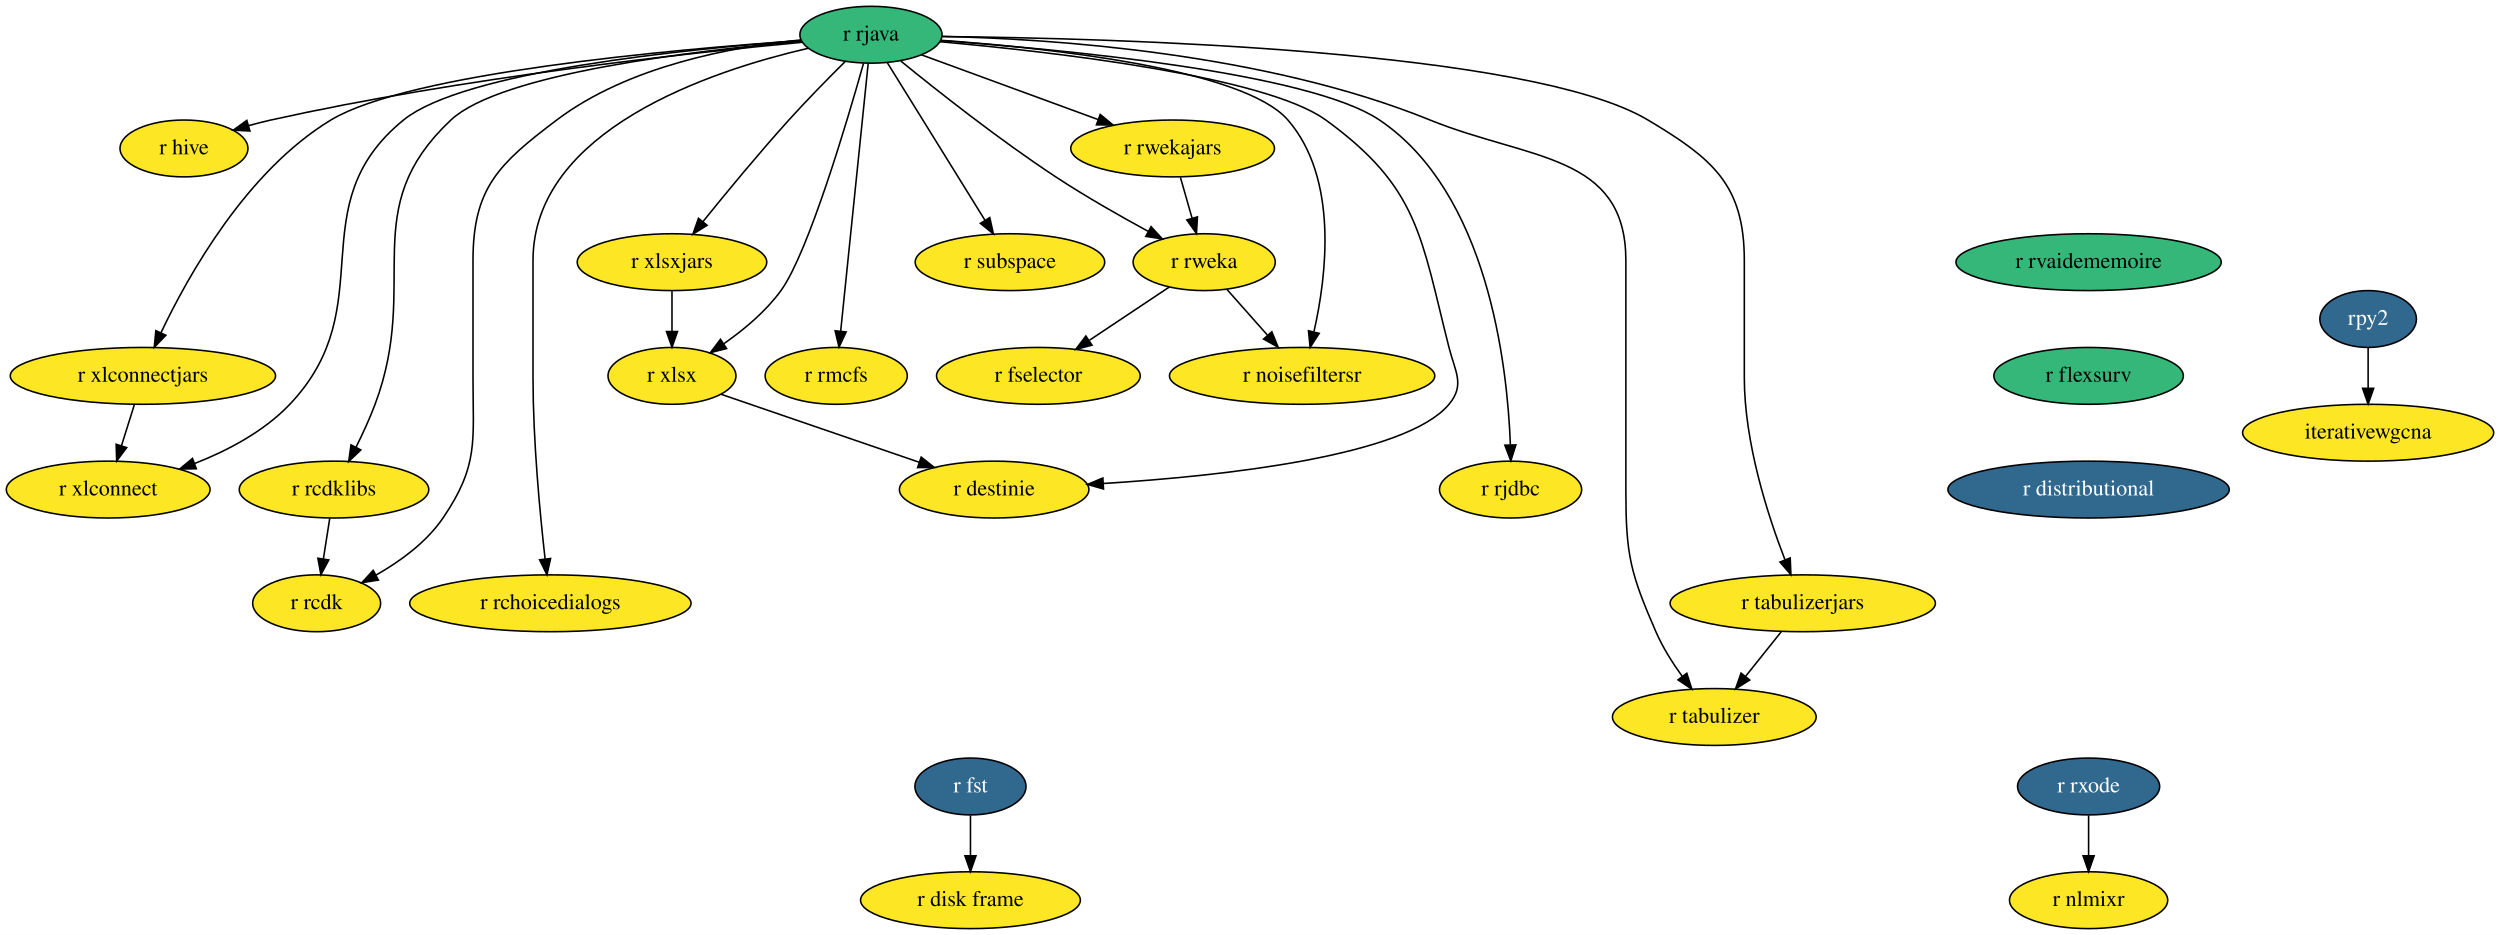
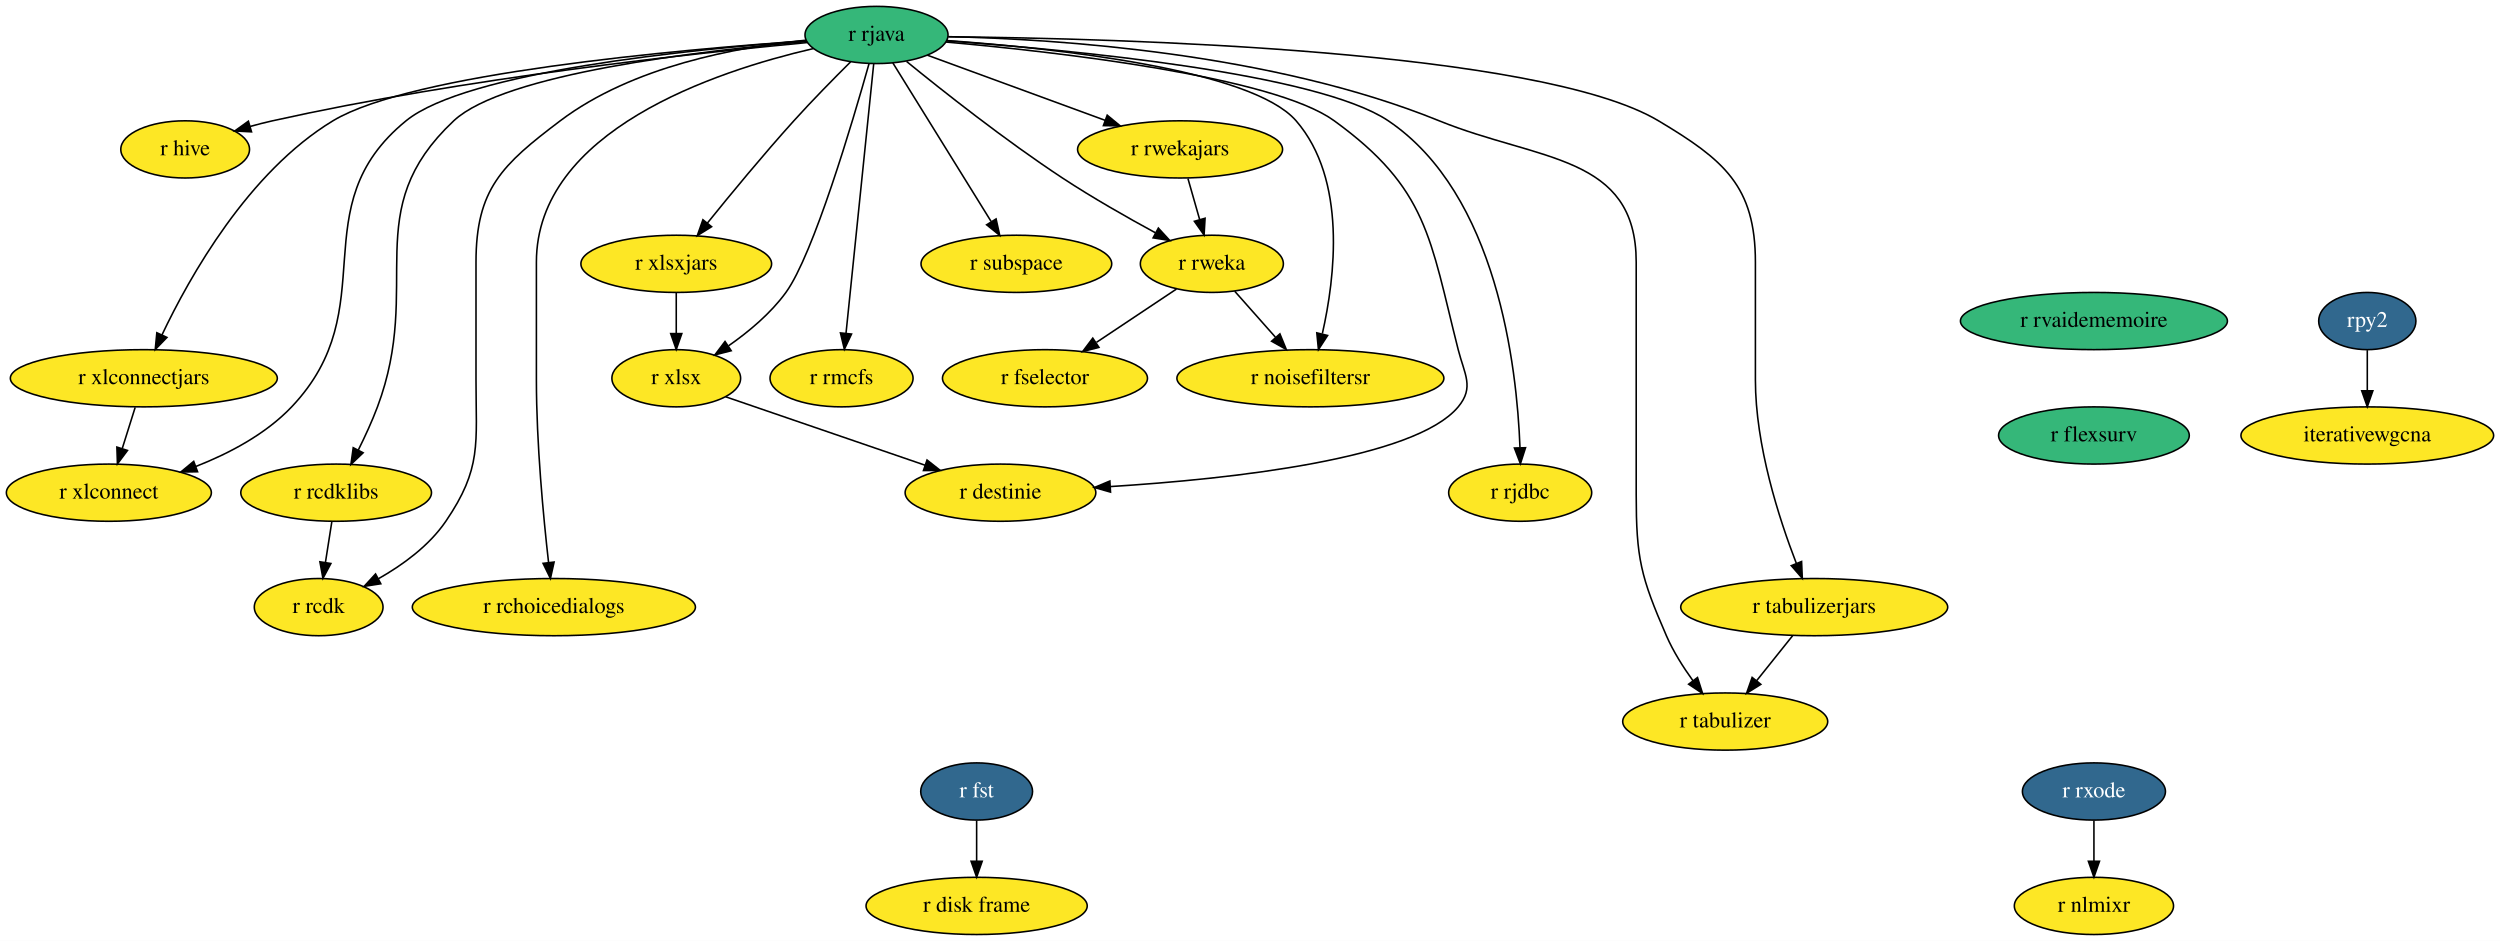
- <svg xmlns="http://www.w3.org/2000/svg" xmlns:xlink="http://www.w3.org/1999/xlink" width="1583pt" height="592pt" viewBox="0.00 0.00 1583.00 592.00">
+ <svg xmlns="http://www.w3.org/2000/svg" xmlns:xlink="http://www.w3.org/1999/xlink" width="1573pt" height="592pt" viewBox="0.00 0.00 1573.00 592.00">
  <g id="graph0" class="graph" transform="scale(1 1) rotate(0) translate(4 588)">
-     <polygon fill="white" stroke="transparent" points="-4,4 -4,-588 1579,-588 1579,4 -4,4" />
+     <polygon fill="white" stroke="transparent" points="-4,4 -4,-588 1569,-588 1569,4 -4,4" />
    <g id="node1" class="node">
      <g id="a_node1">
        <a xlink:href="https://github.com/conda-forge/r-fst-feedstock/pull/11" xlink:title="r fst">
          <ellipse fill="#31688e" stroke="black" cx="610.5" cy="-90" rx="35.19" ry="18" />
          <text text-anchor="middle" x="610.5" y="-86.3" font-family="Times,serif" font-size="14.00" fill="white">r fst</text>
        </a>
      </g>
    </g>
    <g id="node2" class="node">
      <g id="a_node2">
        <a xlink:href="https://github.com/conda-forge/r-disk.frame-feedstock" xlink:title="r disk frame">
          <ellipse fill="#fde725" stroke="black" cx="610.5" cy="-18" rx="69.59" ry="18" />
          <text text-anchor="middle" x="610.5" y="-14.3" font-family="Times,serif" font-size="14.00">r disk frame</text>
        </a>
      </g>
    </g>
    <g id="edge1" class="edge">
      <path fill="none" stroke="black" d="M610.5,-71.7C610.5,-63.98 610.5,-54.71 610.5,-46.11" />
      <polygon fill="black" stroke="black" points="614,-46.1 610.5,-36.1 607,-46.1 614,-46.1" />
    </g>
    <g id="node3" class="node">
      <g id="a_node3">
        <a xlink:href="https://github.com/conda-forge/r-hive-feedstock" xlink:title="r hive">
          <ellipse fill="#fde725" stroke="black" cx="112.5" cy="-494" rx="40.5" ry="18" />
          <text text-anchor="middle" x="112.5" y="-490.3" font-family="Times,serif" font-size="14.00">r hive</text>
        </a>
      </g>
    </g>
    <g id="node4" class="node">
      <g id="a_node4">
        <a xlink:href="https://github.com/conda-forge/r-rjava-feedstock" xlink:title="r rjava">
          <ellipse fill="#35b779" stroke="black" cx="547.5" cy="-566" rx="45" ry="18" />
          <text text-anchor="middle" x="547.5" y="-562.3" font-family="Times,serif" font-size="14.00">r rjava</text>
        </a>
      </g>
    </g>
    <g id="edge2" class="edge">
      <path fill="none" stroke="black" d="M504.07,-561.24C433.06,-554.58 287.94,-538.83 167.5,-512 162.87,-510.97 158.06,-509.73 153.3,-508.41" />
      <polygon fill="black" stroke="black" points="154.26,-505.04 143.68,-505.59 152.29,-511.76 154.26,-505.04" />
    </g>
    <g id="node5" class="node">
      <g id="a_node5">
        <a xlink:href="https://github.com/conda-forge/r-xlsx-feedstock" xlink:title="r xlsx">
          <ellipse fill="#fde725" stroke="black" cx="421.5" cy="-350" rx="40.5" ry="18" />
          <text text-anchor="middle" x="421.5" y="-346.3" font-family="Times,serif" font-size="14.00">r xlsx</text>
        </a>
      </g>
    </g>
    <g id="edge3" class="edge">
      <path fill="none" stroke="black" d="M542.78,-547.89C532.54,-511.5 507.79,-427.81 490.5,-404 480.91,-390.79 467.12,-379.29 454.39,-370.41" />
      <polygon fill="black" stroke="black" points="456.07,-367.32 445.8,-364.69 452.19,-373.15 456.07,-367.32" />
    </g>
    <g id="node6" class="node">
      <g id="a_node6">
        <a xlink:href="https://github.com/conda-forge/r-xlsxjars-feedstock" xlink:title="r xlsxjars">
          <ellipse fill="#fde725" stroke="black" cx="421.5" cy="-422" rx="60" ry="18" />
          <text text-anchor="middle" x="421.5" y="-418.3" font-family="Times,serif" font-size="14.00">r xlsxjars</text>
        </a>
      </g>
    </g>
    <g id="edge4" class="edge">
      <path fill="none" stroke="black" d="M531.22,-549.09C520.78,-538.74 507.08,-524.82 495.5,-512 476.34,-490.79 455.63,-465.68 441.01,-447.55" />
      <polygon fill="black" stroke="black" points="443.73,-445.35 434.74,-439.75 438.27,-449.74 443.73,-445.35" />
    </g>
    <g id="node7" class="node">
      <g id="a_node7">
        <a xlink:href="https://github.com/conda-forge/r-xlconnectjars-feedstock" xlink:title="r xlconnectjars">
          <ellipse fill="#fde725" stroke="black" cx="86.5" cy="-350" rx="84" ry="18" />
          <text text-anchor="middle" x="86.5" y="-346.3" font-family="Times,serif" font-size="14.00">r xlconnectjars</text>
        </a>
      </g>
    </g>
    <g id="edge5" class="edge">
      <path fill="none" stroke="black" d="M503.32,-562.32C422.55,-556.74 254.85,-541.85 205.5,-512 152.26,-479.8 115.29,-413.91 97.87,-377.19" />
      <polygon fill="black" stroke="black" points="101.04,-375.7 93.67,-368.09 94.68,-378.64 101.04,-375.7" />
    </g>
    <g id="node8" class="node">
      <g id="a_node8">
        <a xlink:href="https://github.com/conda-forge/r-xlconnect-feedstock" xlink:title="r xlconnect">
          <ellipse fill="#fde725" stroke="black" cx="64.5" cy="-278" rx="64.5" ry="18" />
          <text text-anchor="middle" x="64.5" y="-274.3" font-family="Times,serif" font-size="14.00">r xlconnect</text>
        </a>
      </g>
    </g>
    <g id="edge6" class="edge">
      <path fill="none" stroke="black" d="M503.41,-562.29C430.59,-556.98 289.44,-542.92 251.5,-512 184.71,-457.57 238.84,-394.47 179.5,-332 163.22,-314.86 140.33,-302.77 119.25,-294.51" />
      <polygon fill="black" stroke="black" points="120.31,-291.17 109.72,-290.98 117.88,-297.73 120.31,-291.17" />
    </g>
    <g id="node9" class="node">
      <g id="a_node9">
        <a xlink:href="https://github.com/conda-forge/r-rcdklibs-feedstock" xlink:title="r rcdklibs">
          <ellipse fill="#fde725" stroke="black" cx="207.5" cy="-278" rx="60" ry="18" />
          <text text-anchor="middle" x="207.5" y="-274.3" font-family="Times,serif" font-size="14.00">r rcdklibs</text>
        </a>
      </g>
    </g>
    <g id="edge7" class="edge">
      <path fill="none" stroke="black" d="M503.71,-561.81C436.69,-556.05 313.1,-541.64 281.5,-512 221.11,-455.36 262.54,-409.54 233.5,-332 230.1,-322.93 225.68,-313.34 221.44,-304.85" />
      <polygon fill="black" stroke="black" points="224.48,-303.11 216.8,-295.81 218.25,-306.31 224.48,-303.11" />
    </g>
    <g id="node10" class="node">
      <g id="a_node10">
        <a xlink:href="https://github.com/conda-forge/r-rcdk-feedstock" xlink:title="r rcdk">
          <ellipse fill="#fde725" stroke="black" cx="196.5" cy="-206" rx="40.5" ry="18" />
          <text text-anchor="middle" x="196.5" y="-202.3" font-family="Times,serif" font-size="14.00">r rcdk</text>
        </a>
      </g>
    </g>
    <g id="edge8" class="edge">
      <path fill="none" stroke="black" d="M502.98,-562.7C459.64,-558.41 393.86,-546.27 348.5,-512 311.77,-484.25 295.5,-469.04 295.5,-423 295.5,-423 295.5,-423 295.5,-349 295.5,-308.55 299.27,-293.43 276.5,-260 265.99,-244.58 249.36,-232.5 233.98,-223.8" />
      <polygon fill="black" stroke="black" points="235.6,-220.69 225.13,-219.07 232.3,-226.87 235.6,-220.69" />
    </g>
    <g id="node11" class="node">
      <g id="a_node11">
        <a xlink:href="https://github.com/conda-forge/r-rchoicedialogs-feedstock" xlink:title="r rchoicedialogs">
          <ellipse fill="#fde725" stroke="black" cx="344.5" cy="-206" rx="89.08" ry="18" />
          <text text-anchor="middle" x="344.5" y="-202.3" font-family="Times,serif" font-size="14.00">r rchoicedialogs</text>
        </a>
      </g>
    </g>
    <g id="edge9" class="edge">
      <path fill="none" stroke="black" d="M507.75,-557.44C445.86,-543.11 333.5,-505.71 333.5,-423 333.5,-423 333.5,-423 333.5,-349 333.5,-308.88 337.92,-262.57 341.16,-234.03" />
      <polygon fill="black" stroke="black" points="344.64,-234.36 342.33,-224.02 337.69,-233.54 344.64,-234.36" />
    </g>
    <g id="node12" class="node">
      <g id="a_node12">
        <a xlink:href="https://github.com/conda-forge/r-rwekajars-feedstock" xlink:title="r rwekajars">
          <ellipse fill="#fde725" stroke="black" cx="738.5" cy="-494" rx="64.5" ry="18" />
          <text text-anchor="middle" x="738.5" y="-490.3" font-family="Times,serif" font-size="14.00">r rwekajars</text>
        </a>
      </g>
    </g>
    <g id="edge10" class="edge">
      <path fill="none" stroke="black" d="M579.47,-553.28C610.05,-542.08 656.53,-525.04 691.35,-512.28" />
      <polygon fill="black" stroke="black" points="692.66,-515.53 700.84,-508.8 690.25,-508.96 692.66,-515.53" />
    </g>
    <g id="node13" class="node">
      <g id="a_node13">
        <a xlink:href="https://github.com/conda-forge/r-rweka-feedstock" xlink:title="r rweka">
          <ellipse fill="#fde725" stroke="black" cx="758.5" cy="-422" rx="45" ry="18" />
          <text text-anchor="middle" x="758.5" y="-418.3" font-family="Times,serif" font-size="14.00">r rweka</text>
        </a>
      </g>
    </g>
    <g id="edge11" class="edge">
      <path fill="none" stroke="black" d="M566.37,-549.36C589.02,-530.9 628.47,-499.7 664.5,-476 683.29,-463.64 705.14,-451.21 723.03,-441.5" />
      <polygon fill="black" stroke="black" points="724.84,-444.5 732,-436.69 721.53,-438.34 724.84,-444.5" />
    </g>
    <g id="node14" class="node">
      <g id="a_node14">
        <a xlink:href="https://github.com/conda-forge/r-subspace-feedstock" xlink:title="r subspace">
          <ellipse fill="#fde725" stroke="black" cx="635.5" cy="-422" rx="60" ry="18" />
          <text text-anchor="middle" x="635.5" y="-418.3" font-family="Times,serif" font-size="14.00">r subspace</text>
        </a>
      </g>
    </g>
    <g id="edge12" class="edge">
      <path fill="none" stroke="black" d="M557.77,-548.43C572.99,-523.88 601.66,-477.6 619.61,-448.65" />
      <polygon fill="black" stroke="black" points="622.73,-450.25 625.03,-439.9 616.78,-446.56 622.73,-450.25" />
    </g>
    <g id="node15" class="node">
      <g id="a_node15">
        <a xlink:href="https://github.com/conda-forge/r-rmcfs-feedstock" xlink:title="r rmcfs">
          <ellipse fill="#fde725" stroke="black" cx="525.5" cy="-350" rx="45" ry="18" />
          <text text-anchor="middle" x="525.5" y="-346.3" font-family="Times,serif" font-size="14.00">r rmcfs</text>
        </a>
      </g>
    </g>
    <g id="edge13" class="edge">
      <path fill="none" stroke="black" d="M545.74,-547.85C541.93,-510.83 532.92,-423.18 528.32,-378.39" />
      <polygon fill="black" stroke="black" points="531.78,-377.82 527.27,-368.23 524.81,-378.54 531.78,-377.82" />
    </g>
    <g id="node16" class="node">
      <g id="a_node16">
        <a xlink:href="https://github.com/conda-forge/r-rjdbc-feedstock" xlink:title="r rjdbc">
          <ellipse fill="#fde725" stroke="black" cx="952.5" cy="-278" rx="45" ry="18" />
          <text text-anchor="middle" x="952.5" y="-274.3" font-family="Times,serif" font-size="14.00">r rjdbc</text>
        </a>
      </g>
    </g>
    <g id="edge14" class="edge">
      <path fill="none" stroke="black" d="M591.77,-562.24C669.11,-556.7 824.86,-542.06 869.5,-512 938.02,-465.85 950.43,-357.48 952.37,-306.47" />
      <polygon fill="black" stroke="black" points="955.87,-306.3 952.64,-296.21 948.87,-306.11 955.87,-306.3" />
    </g>
    <g id="node17" class="node">
      <g id="a_node17">
        <a xlink:href="https://github.com/conda-forge/r-tabulizer-feedstock" xlink:title="r tabulizer">
          <ellipse fill="#fde725" stroke="black" cx="1081.5" cy="-134" rx="64.5" ry="18" />
          <text text-anchor="middle" x="1081.5" y="-130.3" font-family="Times,serif" font-size="14.00">r tabulizer</text>
        </a>
      </g>
    </g>
    <g id="edge15" class="edge">
      <path fill="none" stroke="black" d="M592.58,-564.94C661.62,-563.4 796.56,-554.59 901.5,-512 964.36,-486.49 1025.5,-490.84 1025.5,-423 1025.5,-423 1025.5,-423 1025.5,-277 1025.5,-236.55 1028.38,-225.1 1044.5,-188 1048.79,-178.12 1055.07,-168.2 1061.24,-159.65" />
      <polygon fill="black" stroke="black" points="1064.07,-161.71 1067.29,-151.62 1058.48,-157.5 1064.07,-161.71" />
    </g>
    <g id="node18" class="node">
      <g id="a_node18">
        <a xlink:href="https://github.com/conda-forge/r-tabulizerjars-feedstock" xlink:title="r tabulizerjars">
          <ellipse fill="#fde725" stroke="black" cx="1137.5" cy="-206" rx="84" ry="18" />
          <text text-anchor="middle" x="1137.5" y="-202.3" font-family="Times,serif" font-size="14.00">r tabulizerjars</text>
        </a>
      </g>
    </g>
    <g id="edge16" class="edge">
      <path fill="none" stroke="black" d="M592.8,-564.87C699.79,-563.83 964.74,-556.67 1039.5,-512 1080.67,-487.4 1100.5,-470.95 1100.5,-423 1100.5,-423 1100.5,-423 1100.5,-349 1100.5,-307.71 1115.33,-261.77 1126.22,-233.63" />
      <polygon fill="black" stroke="black" points="1129.56,-234.7 1130.01,-224.11 1123.06,-232.11 1129.56,-234.7" />
    </g>
    <g id="node19" class="node">
      <g id="a_node19">
        <a xlink:href="https://github.com/conda-forge/r-destinie-feedstock" xlink:title="r destinie">
          <ellipse fill="#fde725" stroke="black" cx="625.5" cy="-278" rx="60" ry="18" />
          <text text-anchor="middle" x="625.5" y="-274.3" font-family="Times,serif" font-size="14.00">r destinie</text>
        </a>
      </g>
    </g>
    <g id="edge17" class="edge">
      <path fill="none" stroke="black" d="M591.17,-561.56C661.82,-555.26 797.14,-539.86 835.5,-512 894.39,-469.23 895.62,-438.56 913.5,-368 917.43,-352.49 923.74,-344.29 913.5,-332 886.18,-299.19 770.74,-286.62 694.57,-281.85" />
      <polygon fill="black" stroke="black" points="694.74,-278.36 684.55,-281.26 694.33,-285.35 694.74,-278.36" />
    </g>
    <g id="node20" class="node">
      <g id="a_node20">
        <a xlink:href="https://github.com/conda-forge/r-noisefiltersr-feedstock" xlink:title="r noisefiltersr">
          <ellipse fill="#fde725" stroke="black" cx="820.5" cy="-350" rx="84" ry="18" />
          <text text-anchor="middle" x="820.5" y="-346.3" font-family="Times,serif" font-size="14.00">r noisefiltersr</text>
        </a>
      </g>
    </g>
    <g id="edge18" class="edge">
      <path fill="none" stroke="black" d="M591.72,-562.49C659.27,-557.66 783.33,-544.5 811.5,-512 843.57,-475 836.02,-413.41 828.02,-378.09" />
      <polygon fill="black" stroke="black" points="831.33,-376.92 825.56,-368.04 824.53,-378.58 831.33,-376.92" />
    </g>
    <g id="edge19" class="edge">
      <path fill="none" stroke="black" d="M452.48,-338.37C485.88,-326.91 539.44,-308.53 578.12,-295.26" />
      <polygon fill="black" stroke="black" points="579.29,-298.56 587.62,-292 577.02,-291.93 579.29,-298.56" />
    </g>
    <g id="edge20" class="edge">
      <path fill="none" stroke="black" d="M421.5,-403.7C421.5,-395.98 421.5,-386.71 421.5,-378.11" />
      <polygon fill="black" stroke="black" points="425,-378.1 421.5,-368.1 418,-378.1 425,-378.1" />
    </g>
    <g id="edge21" class="edge">
      <path fill="none" stroke="black" d="M81.06,-331.7C78.61,-323.9 75.66,-314.51 72.93,-305.83" />
      <polygon fill="black" stroke="black" points="76.21,-304.59 69.88,-296.1 69.54,-306.69 76.21,-304.59" />
    </g>
    <g id="edge22" class="edge">
      <path fill="none" stroke="black" d="M204.78,-259.7C203.57,-251.98 202.11,-242.71 200.76,-234.11" />
      <polygon fill="black" stroke="black" points="204.2,-233.44 199.19,-224.1 197.28,-234.53 204.2,-233.44" />
    </g>
    <g id="edge23" class="edge">
      <path fill="none" stroke="black" d="M743.44,-475.7C745.67,-467.9 748.35,-458.51 750.83,-449.83" />
      <polygon fill="black" stroke="black" points="754.23,-450.68 753.61,-440.1 747.5,-448.76 754.23,-450.68" />
    </g>
    <g id="edge24" class="edge">
      <path fill="none" stroke="black" d="M772.88,-404.76C780.48,-396.18 789.98,-385.46 798.48,-375.86" />
      <polygon fill="black" stroke="black" points="801.32,-377.93 805.33,-368.12 796.08,-373.29 801.32,-377.93" />
    </g>
    <g id="node21" class="node">
      <g id="a_node21">
        <a xlink:href="https://github.com/conda-forge/r-fselector-feedstock" xlink:title="r fselector">
          <ellipse fill="#fde725" stroke="black" cx="653.5" cy="-350" rx="64.5" ry="18" />
          <text text-anchor="middle" x="653.5" y="-346.3" font-family="Times,serif" font-size="14.00">r fselector</text>
        </a>
      </g>
    </g>
    <g id="edge25" class="edge">
      <path fill="none" stroke="black" d="M736.23,-406.15C721.6,-396.4 702.23,-383.48 685.9,-372.6" />
      <polygon fill="black" stroke="black" points="687.46,-369.43 677.19,-366.8 683.57,-375.26 687.46,-369.43" />
    </g>
    <g id="edge26" class="edge">
      <path fill="none" stroke="black" d="M1123.94,-188.05C1117.13,-179.54 1108.75,-169.07 1101.25,-159.68" />
      <polygon fill="black" stroke="black" points="1103.91,-157.41 1094.93,-151.79 1098.45,-161.78 1103.91,-157.41" />
    </g>
    <g id="node22" class="node">
      <g id="a_node22">
        <a xlink:href="https://github.com/conda-forge/rpy2-feedstock/pull/55" xlink:title="rpy2">
-           <ellipse fill="#31688e" stroke="black" cx="1495.5" cy="-386" rx="30.59" ry="18" />
-           <text text-anchor="middle" x="1495.5" y="-382.3" font-family="Times,serif" font-size="14.00" fill="white">rpy2</text>
+           <ellipse fill="#31688e" stroke="black" cx="1485.5" cy="-386" rx="30.59" ry="18" />
+           <text text-anchor="middle" x="1485.5" y="-382.3" font-family="Times,serif" font-size="14.00" fill="white">rpy2</text>
        </a>
      </g>
    </g>
    <g id="node23" class="node">
      <g id="a_node23">
        <a xlink:href="https://github.com/conda-forge/iterativewgcna-feedstock" xlink:title="iterativewgcna">
-           <ellipse fill="#fde725" stroke="black" cx="1495.5" cy="-314" rx="79.5" ry="18" />
-           <text text-anchor="middle" x="1495.5" y="-310.3" font-family="Times,serif" font-size="14.00">iterativewgcna</text>
+           <ellipse fill="#fde725" stroke="black" cx="1485.5" cy="-314" rx="79.5" ry="18" />
+           <text text-anchor="middle" x="1485.5" y="-310.3" font-family="Times,serif" font-size="14.00">iterativewgcna</text>
        </a>
      </g>
    </g>
    <g id="edge27" class="edge">
-       <path fill="none" stroke="black" d="M1495.5,-367.7C1495.5,-359.98 1495.5,-350.71 1495.5,-342.11" />
-       <polygon fill="black" stroke="black" points="1499,-342.1 1495.5,-332.1 1492,-342.1 1499,-342.1" />
+       <path fill="none" stroke="black" d="M1485.5,-367.7C1485.5,-359.98 1485.5,-350.71 1485.5,-342.11" />
+       <polygon fill="black" stroke="black" points="1489,-342.1 1485.5,-332.1 1482,-342.1 1489,-342.1" />
    </g>
    <g id="node24" class="node">
      <g id="a_node24">
        <a xlink:href="https://github.com/conda-forge/r-rvaidememoire-feedstock" xlink:title="r rvaidememoire">
-           <ellipse fill="#35b779" stroke="black" cx="1318.5" cy="-422" rx="84" ry="18" />
-           <text text-anchor="middle" x="1318.5" y="-418.3" font-family="Times,serif" font-size="14.00">r rvaidememoire</text>
+           <ellipse fill="#35b779" stroke="black" cx="1313.5" cy="-386" rx="84" ry="18" />
+           <text text-anchor="middle" x="1313.5" y="-382.3" font-family="Times,serif" font-size="14.00">r rvaidememoire</text>
        </a>
      </g>
    </g>
    <g id="node25" class="node">
      <g id="a_node25">
        <a xlink:href="https://github.com/conda-forge/r-flexsurv-feedstock" xlink:title="r flexsurv">
-           <ellipse fill="#35b779" stroke="black" cx="1318.5" cy="-350" rx="60" ry="18" />
-           <text text-anchor="middle" x="1318.5" y="-346.3" font-family="Times,serif" font-size="14.00">r flexsurv</text>
-         </a>
-       </g>
-     </g>
-     <g id="node28" class="node">
-       <g id="a_node28">
-         <a xlink:href="https://github.com/conda-forge/r-distributional-feedstock/pull/1" xlink:title="r distributional">
-           <ellipse fill="#31688e" stroke="black" cx="1318.5" cy="-278" rx="89.08" ry="18" />
-           <text text-anchor="middle" x="1318.5" y="-274.3" font-family="Times,serif" font-size="14.00" fill="white">r distributional</text>
+           <ellipse fill="#35b779" stroke="black" cx="1313.5" cy="-314" rx="60" ry="18" />
+           <text text-anchor="middle" x="1313.5" y="-310.3" font-family="Times,serif" font-size="14.00">r flexsurv</text>
        </a>
      </g>
    </g>
    <g id="node26" class="node">
      <g id="a_node26">
        <a xlink:href="https://github.com/conda-forge/r-rxode-feedstock/pull/3" xlink:title="r rxode">
-           <ellipse fill="#31688e" stroke="black" cx="1318.5" cy="-90" rx="45" ry="18" />
-           <text text-anchor="middle" x="1318.5" y="-86.3" font-family="Times,serif" font-size="14.00" fill="white">r rxode</text>
+           <ellipse fill="#31688e" stroke="black" cx="1313.5" cy="-90" rx="45" ry="18" />
+           <text text-anchor="middle" x="1313.5" y="-86.3" font-family="Times,serif" font-size="14.00" fill="white">r rxode</text>
        </a>
      </g>
    </g>
    <g id="node27" class="node">
      <g id="a_node27">
        <a xlink:href="https://github.com/conda-forge/r-nlmixr-feedstock" xlink:title="r nlmixr">
-           <ellipse fill="#fde725" stroke="black" cx="1318.5" cy="-18" rx="50.09" ry="18" />
-           <text text-anchor="middle" x="1318.5" y="-14.3" font-family="Times,serif" font-size="14.00">r nlmixr</text>
+           <ellipse fill="#fde725" stroke="black" cx="1313.5" cy="-18" rx="50.09" ry="18" />
+           <text text-anchor="middle" x="1313.5" y="-14.3" font-family="Times,serif" font-size="14.00">r nlmixr</text>
        </a>
      </g>
    </g>
    <g id="edge29" class="edge">
-       <path fill="none" stroke="black" d="M1318.5,-71.7C1318.5,-63.98 1318.5,-54.71 1318.5,-46.11" />
-       <polygon fill="black" stroke="black" points="1322,-46.1 1318.5,-36.1 1315,-46.1 1322,-46.1" />
+       <path fill="none" stroke="black" d="M1313.5,-71.7C1313.5,-63.98 1313.5,-54.71 1313.5,-46.11" />
+       <polygon fill="black" stroke="black" points="1317,-46.1 1313.5,-36.1 1310,-46.1 1317,-46.1" />
    </g>
  </g>
</svg>
